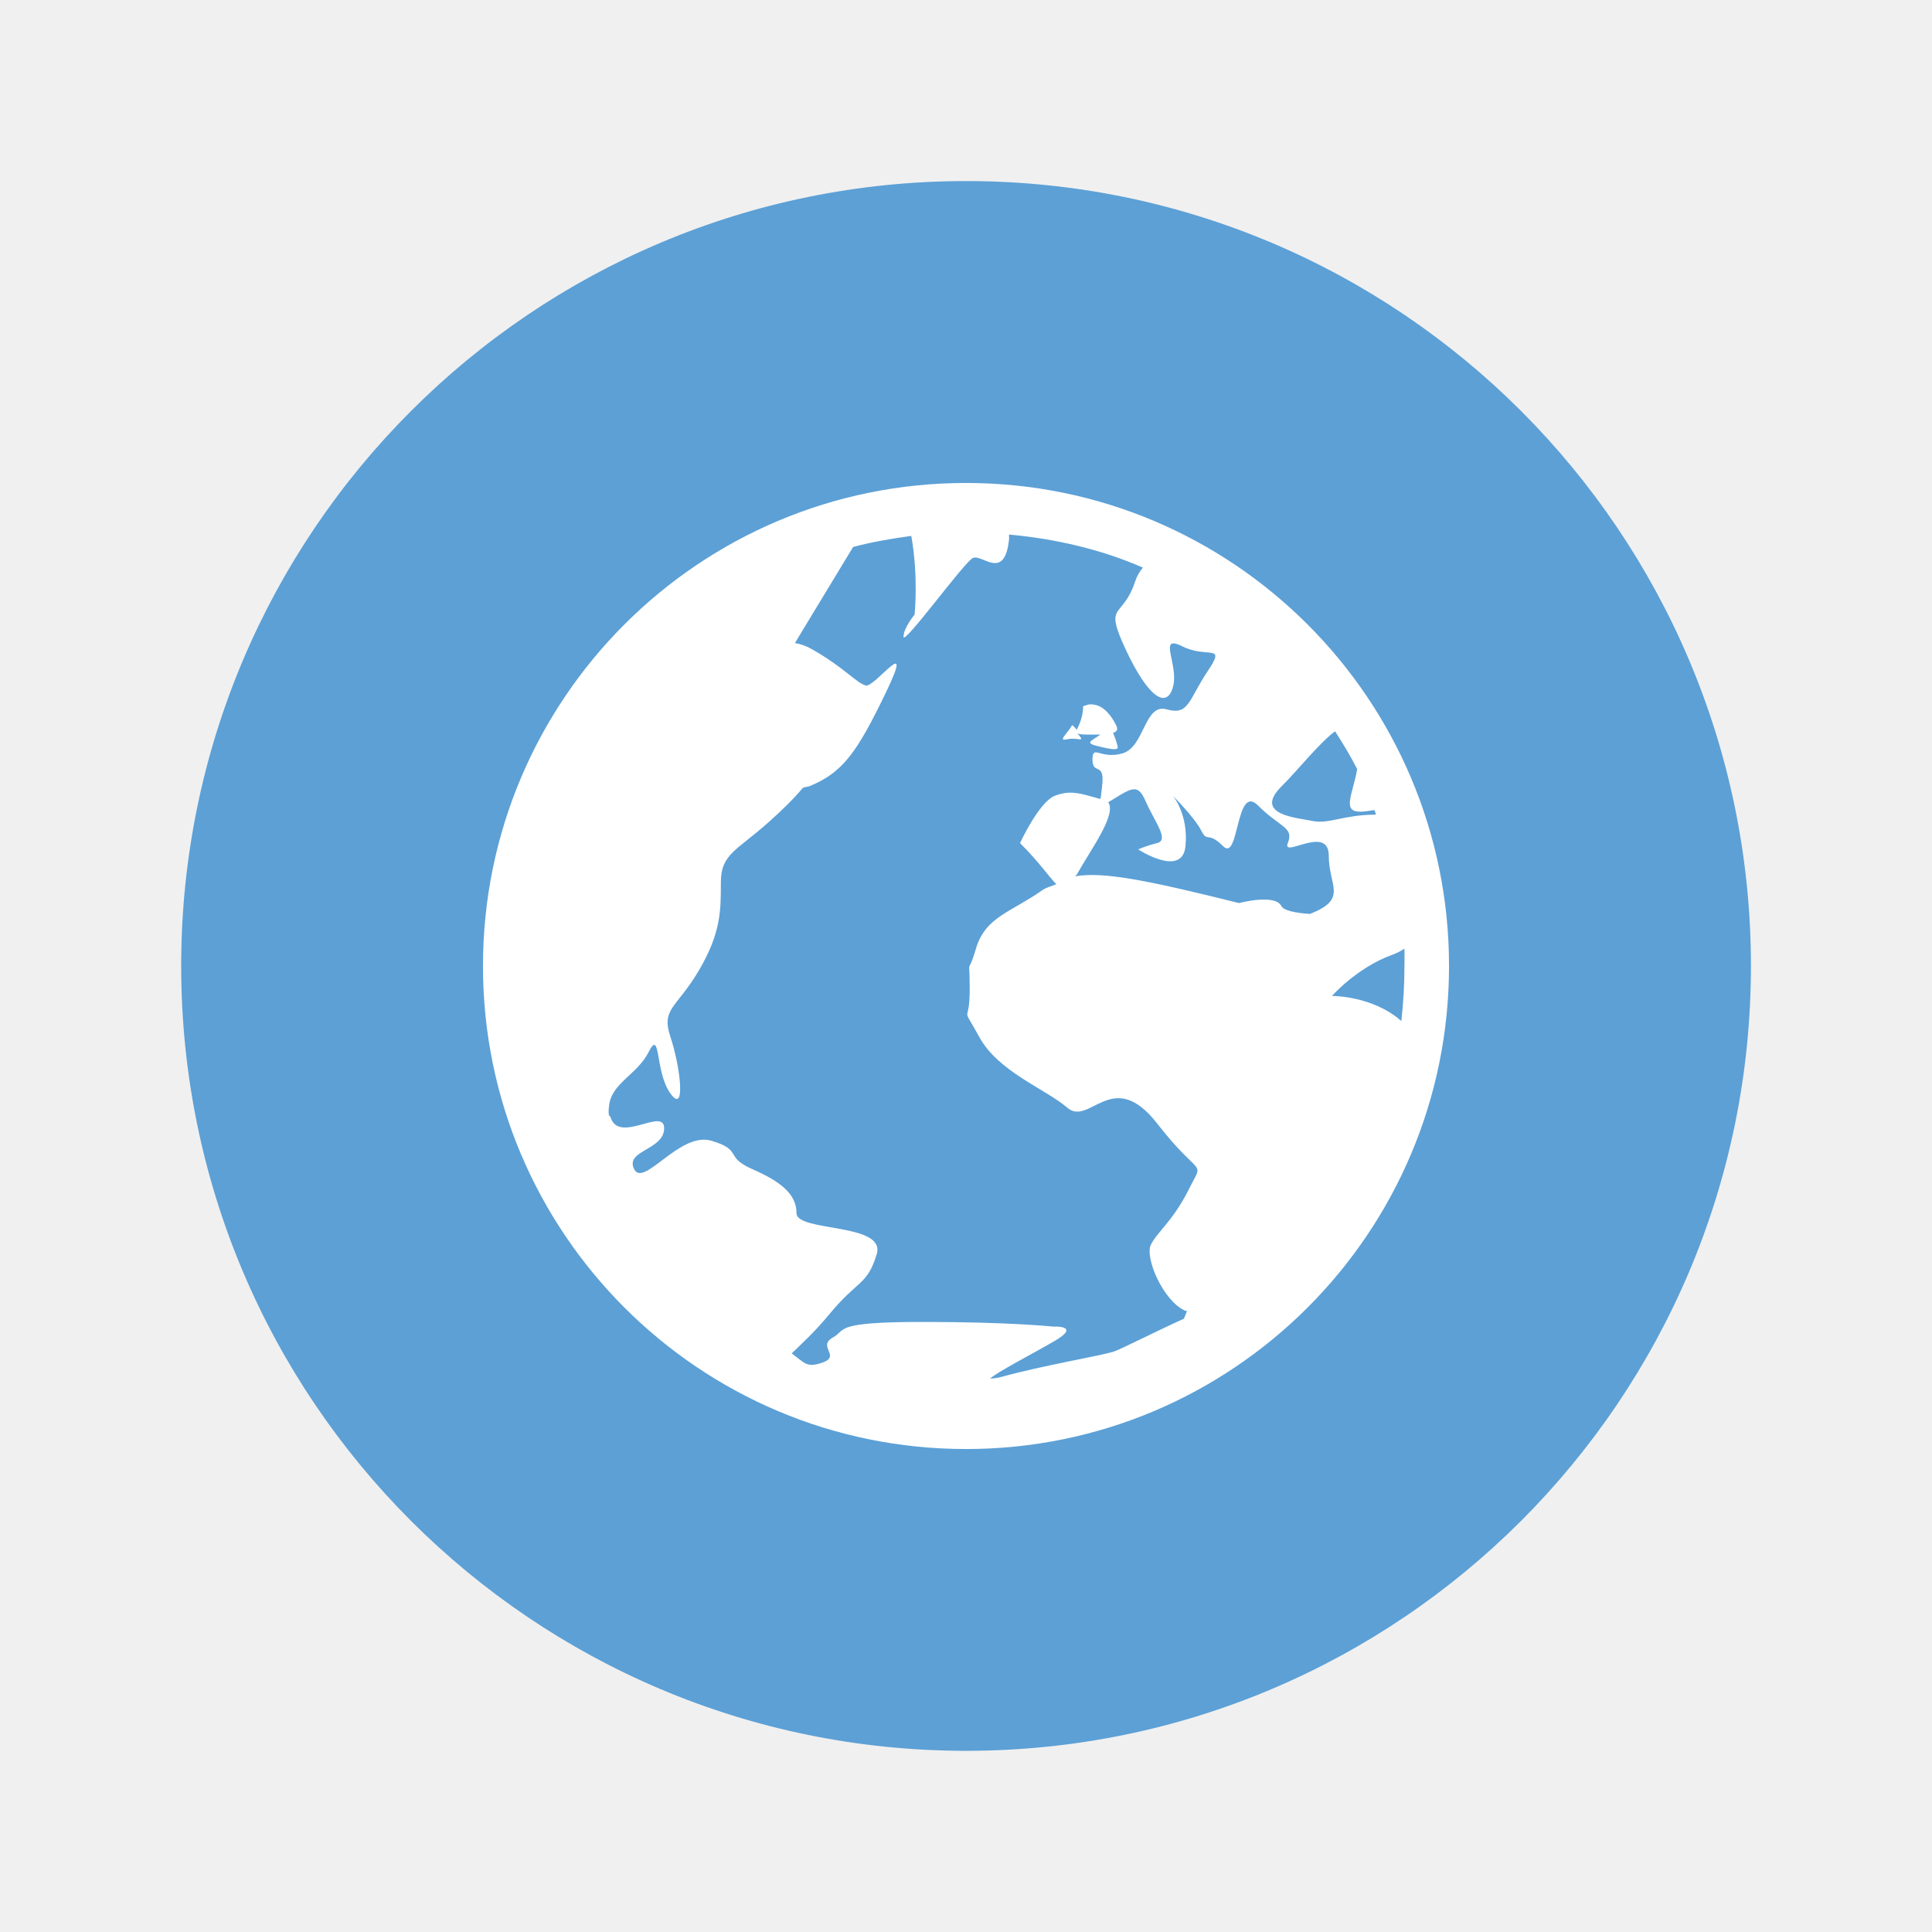
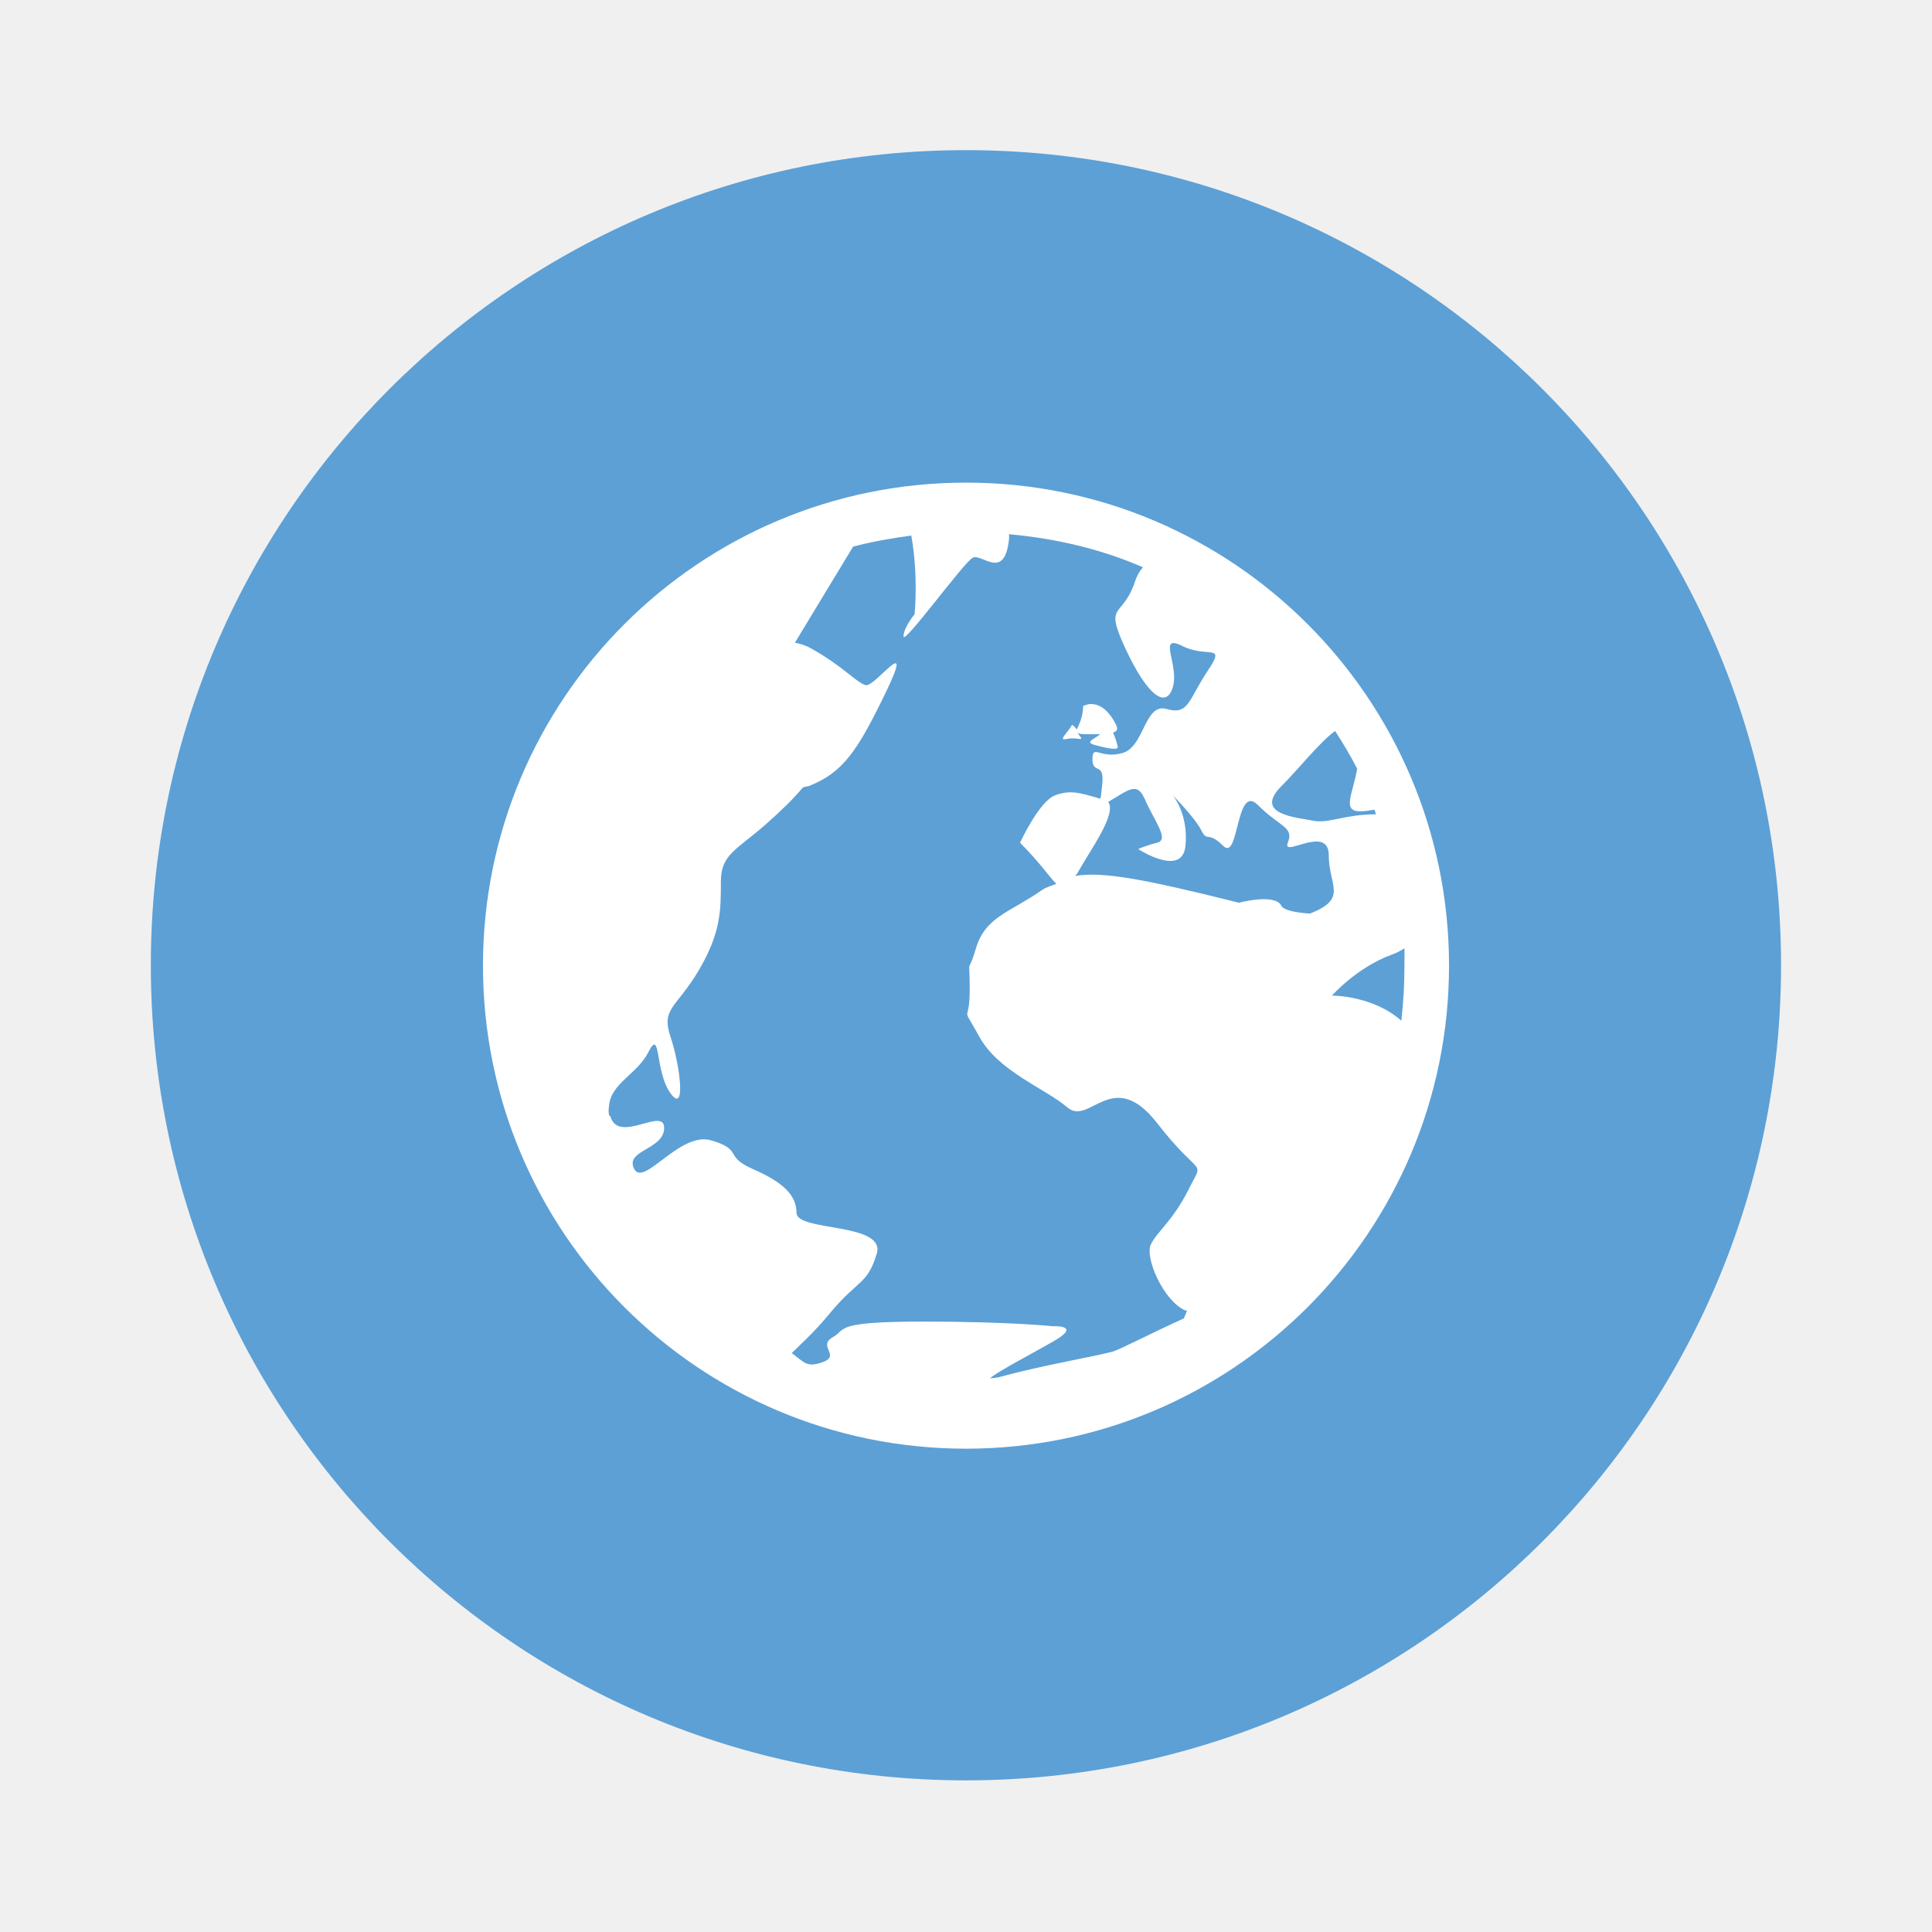
- <svg xmlns="http://www.w3.org/2000/svg" width="64" height="64" viewBox="0 0 16.933 16.933">
-   <g transform="translate(0 -280.067)">
-     <circle cx="8.467" cy="288.533" r="6.879" fill="#5ca0d6" paint-order="stroke markers fill" />
-     <path style="line-height:normal" d="M8.467 284.3a4.233 4.233 0 0 0-4.234 4.233 4.233 4.233 0 0 0 4.234 4.234 4.233 4.233 0 0 0 4.233-4.234 4.233 4.233 0 0 0-4.233-4.233zm.377.452c.412.038.81.131 1.173.29a.355.355 0 0 0-.069.124c-.111.334-.277.174-.082.593.195.418.358.526.414.331.056-.195-.14-.47.083-.358.223.111.388-.031.22.22-.167.251-.163.388-.358.332-.196-.056-.192.33-.387.386-.195.056-.263-.084-.263.055 0 .14.112.01.084.235-.009.068-.007.08-.015.11-.183-.052-.264-.08-.4-.028-.139.056-.304.414-.304.414.175.175.256.3.318.36-.039.018-.086.027-.124.054-.279.196-.496.232-.58.51-.083.28-.055.024-.055.36 0 .334-.085.108.083.414.167.307.577.454.773.622.195.167.396-.364.787.138.39.502.415.3.276.58-.14.278-.276.37-.331.482-.056.112.108.496.303.58h.014c-.01.024-.017.045-.028.069-.253.114-.562.273-.62.29-.139.04-.626.122-.98.22-.045.013-.08.013-.098.015.044-.048.394-.23.567-.331.236-.139-.015-.125-.015-.125s-.376-.041-1.145-.041c-.385 0-.551.017-.635.041a.21.21 0 0 0-.083.042c-.02.018-.035.036-.07.055-.137.08.082.162-.096.221-.133.044-.148 0-.262-.083.081-.08.193-.178.331-.345.251-.304.33-.249.414-.525.084-.276-.703-.193-.703-.359 0-.166-.136-.276-.387-.386-.251-.11-.08-.166-.359-.249-.279-.082-.593.415-.677.249-.083-.166.263-.166.263-.359 0-.188-.398.142-.47-.097-.002-.009-.012-.009-.013-.014-.007-.035-.003-.055 0-.083.017-.198.247-.276.345-.47.111-.22.054.167.193.36.14.194.084-.248 0-.496-.083-.25.053-.25.248-.58.195-.332.194-.525.194-.774 0-.248.135-.276.414-.524.128-.114.228-.213.304-.304.018-.009.036-.009.055-.014.295-.119.42-.296.676-.828.256-.533-.1-.036-.179-.056-.079-.02-.193-.16-.47-.317a.444.444 0 0 0-.151-.055l.51-.842c.164-.044.34-.074.51-.097.064.357.029.69.029.69s-.097.115-.097.194.528-.65.607-.69c.08-.04.279.208.318-.166.002-.022-.002-.022 0-.04zm.7 1.489c-.017.005-.034.009-.051.016 0 .097-.038.168-.056.207-.01-.018-.04-.042-.04-.042-.043.077-.133.145-.042.124.09-.02.16.035.097-.041-.012-.015-.007-.01-.015-.015.012.01.035.015.084.015h.123c-.067.05-.14.071-.04.097.132.034.193.042.193.014a.639.639 0 0 0-.042-.125c.026-.01.05-.023.027-.068-.041-.084-.107-.167-.192-.18a.14.14 0 0 0-.046-.002zm2.157.235c.07.108.136.218.194.332-.039.223-.136.373.027.373.046 0 .087-.01.124-.014.006.014.01.028.014.04-.279 0-.413.084-.552.056-.14-.029-.527-.053-.276-.304.147-.146.33-.38.47-.483zm-1.739.51v.002c.026.009.048.035.07.082.083.195.221.358.11.386-.112.028-.166.056-.166.056s.386.251.414-.028c.028-.279-.11-.442-.11-.442s.192.193.248.304c.056.112.054 0 .193.138.14.14.109-.554.304-.358.195.195.318.19.262.33-.056.14.359-.168.359.111 0 .269.172.378-.165.51-.128-.008-.23-.03-.25-.068-.055-.112-.372-.027-.372-.027-.834-.209-1.196-.275-1.435-.235.004-.009.008-.009.013-.014.122-.22.352-.525.276-.635.107-.061.19-.129.25-.11zm2.347 1.396c.002.056 0 .11 0 .166 0 .157-.01.316-.027.468-.251-.223-.608-.22-.608-.22s.217-.247.524-.359a.486.486 0 0 0 .11-.055z" color="#000" fill="#fff" />
+ <svg xmlns="http://www.w3.org/2000/svg" width="64" height="64" version="1.1" viewBox="0 0 16.933 16.933">
+   <g transform="translate(0 -280.07)">
+     <circle cx="8.466" cy="288.53" r="7.144" fill="#5ca0d6" style="paint-order:stroke markers fill" />
+     <path d="M8.467 284.3a4.233 4.233 0 0 0-4.234 4.233 4.233 4.233 0 0 0 4.234 4.234 4.233 4.233 0 0 0 4.233-4.234 4.233 4.233 0 0 0-4.233-4.233zm.377.452c.412.038.81.131 1.173.29a.355.355 0 0 0-.069.124c-.111.334-.277.174-.082.593.195.418.358.526.414.331.056-.195-.14-.47.083-.358.223.111.388-.031.22.22-.167.251-.163.388-.358.332-.196-.056-.192.33-.387.386-.195.056-.263-.084-.263.055 0 .14.112.01.084.235-.009.068-.007.08-.015.11-.183-.052-.264-.08-.4-.028-.139.056-.304.414-.304.414.175.175.256.3.318.36-.039.018-.086.027-.124.054-.279.196-.496.232-.58.51-.083.28-.055.024-.055.36 0 .334-.085.108.083.414.167.307.577.454.773.622.195.167.396-.364.787.138.39.502.415.3.276.58-.14.278-.276.37-.331.482-.056.112.108.496.303.58h.014c-.01.024-.017.045-.028.069-.253.114-.562.273-.62.29-.139.04-.626.122-.98.22-.045.013-.08.013-.098.015.044-.048.394-.23.567-.331.236-.139-.015-.125-.015-.125s-.376-.041-1.145-.041c-.385 0-.551.017-.635.041a.21.21 0 0 0-.083.042c-.02.018-.035.036-.07.055-.137.08.082.162-.096.221-.133.044-.148 0-.262-.083.081-.08.193-.178.331-.345.251-.304.33-.249.414-.525.084-.276-.703-.193-.703-.359 0-.166-.136-.276-.387-.386-.251-.11-.08-.166-.359-.249-.279-.082-.593.415-.677.249-.083-.166.263-.166.263-.359 0-.188-.398.142-.47-.097-.002-.009-.012-.009-.013-.014-.007-.035-.003-.055 0-.083.017-.198.247-.276.345-.47.111-.22.054.167.193.36.14.194.084-.248 0-.496-.083-.25.053-.25.248-.58.195-.332.194-.525.194-.774 0-.248.135-.276.414-.524.128-.114.228-.213.304-.304.018-.009.036-.009.055-.014.295-.119.42-.296.676-.828.256-.533-.1-.036-.179-.056-.079-.02-.193-.16-.47-.317a.444.444 0 0 0-.151-.055l.51-.842c.164-.044.34-.074.51-.097.064.357.029.69.029.69s-.097.115-.097.194.528-.65.607-.69c.08-.04.279.208.318-.166.002-.022-.002-.022 0-.04zm.7 1.489c-.017.005-.034.009-.051.016 0 .097-.038.168-.056.207-.01-.018-.04-.042-.04-.042-.043.077-.133.145-.042.124.09-.02.16.035.097-.041-.012-.015-.007-.01-.015-.015.012.01.035.015.084.015h.123c-.067.05-.14.071-.04.097.132.034.193.042.193.014a.639.639 0 0 0-.042-.125c.026-.01.05-.023.027-.068-.041-.084-.107-.167-.192-.18a.14.14 0 0 0-.046-.002zm2.157.235c.07.108.136.218.194.332-.039.223-.136.373.027.373.046 0 .087-.01.124-.014.006.014.01.028.014.04-.279 0-.413.084-.552.056-.14-.029-.527-.053-.276-.304.147-.146.33-.38.47-.483zm-1.739.51v.002c.026.009.048.035.07.082.083.195.221.358.11.386-.112.028-.166.056-.166.056s.386.251.414-.028c.028-.279-.11-.442-.11-.442s.192.193.248.304c.056.112.054 0 .193.138.14.14.109-.554.304-.358.195.195.318.19.262.33-.056.14.359-.168.359.111 0 .269.172.378-.165.51-.128-.008-.23-.03-.25-.068-.055-.112-.372-.027-.372-.027-.834-.209-1.196-.275-1.435-.235.004-.009.008-.009.013-.014.122-.22.352-.525.276-.635.107-.061.19-.129.25-.11zm2.347 1.396c.002.056 0 .11 0 .166 0 .157-.01.316-.027.468-.251-.223-.608-.22-.608-.22s.217-.247.524-.359a.486.486 0 0 0 .11-.055z" fill="#fff" />
  </g>
</svg>
